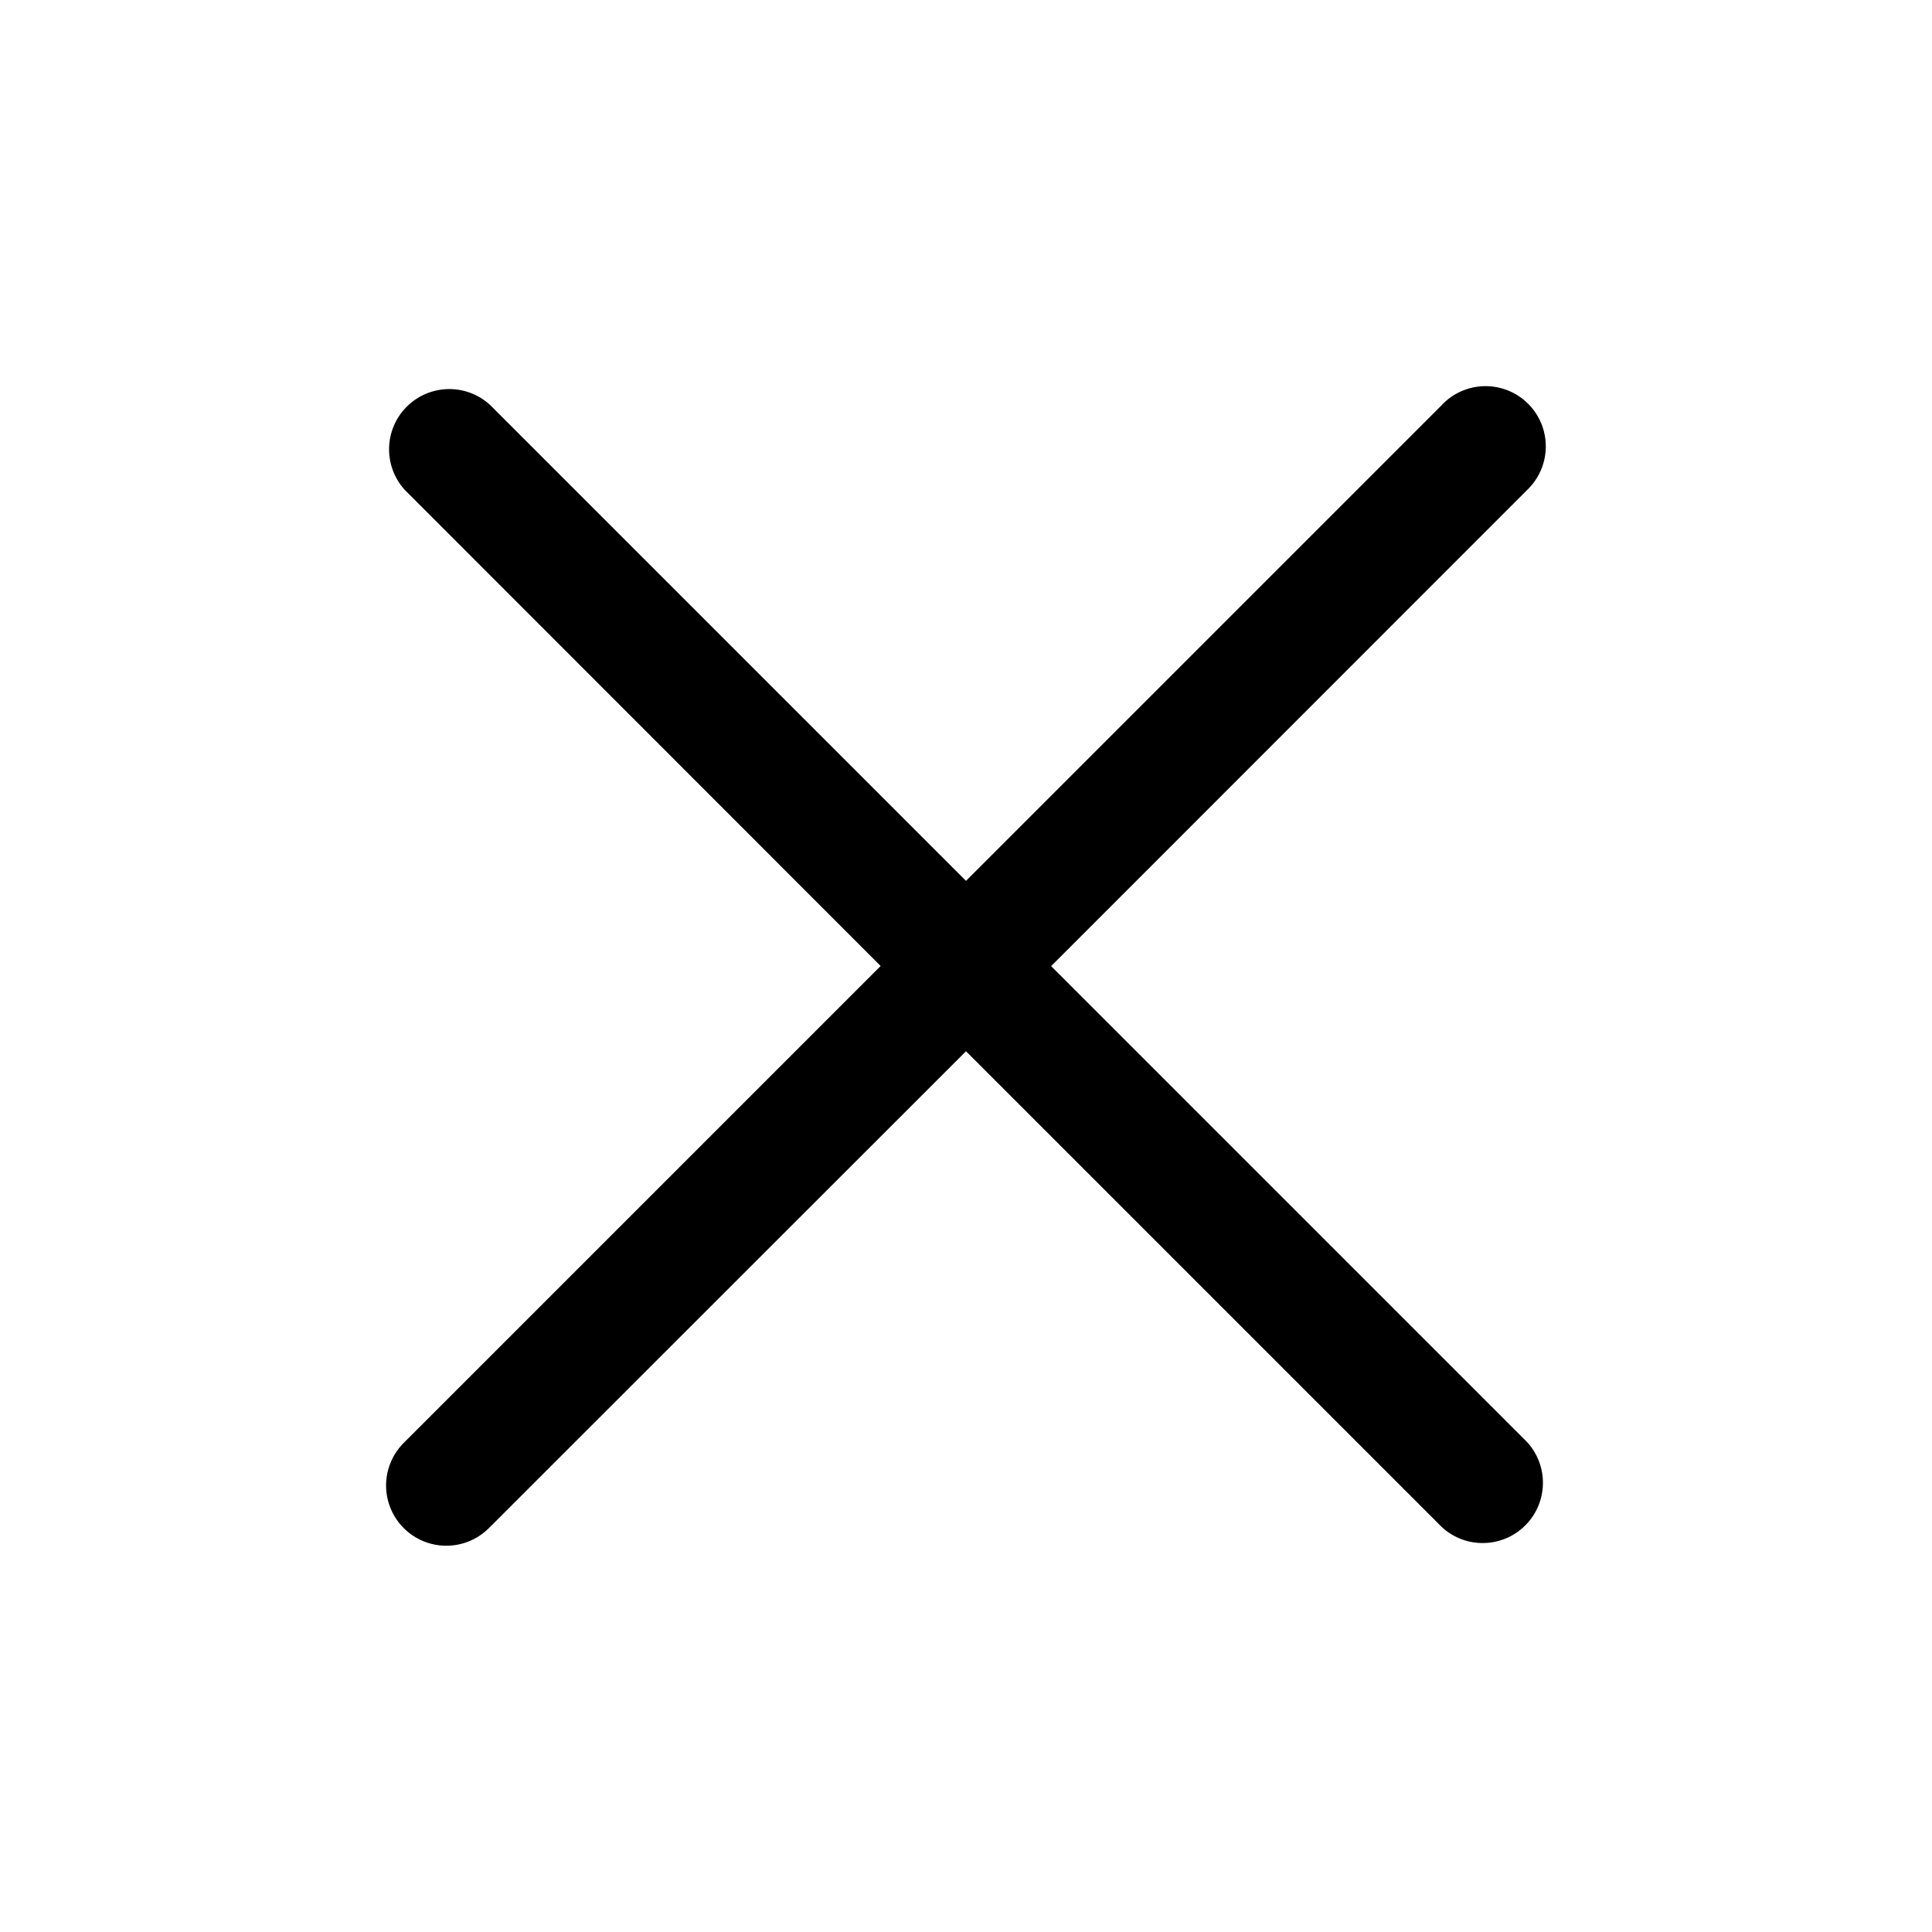
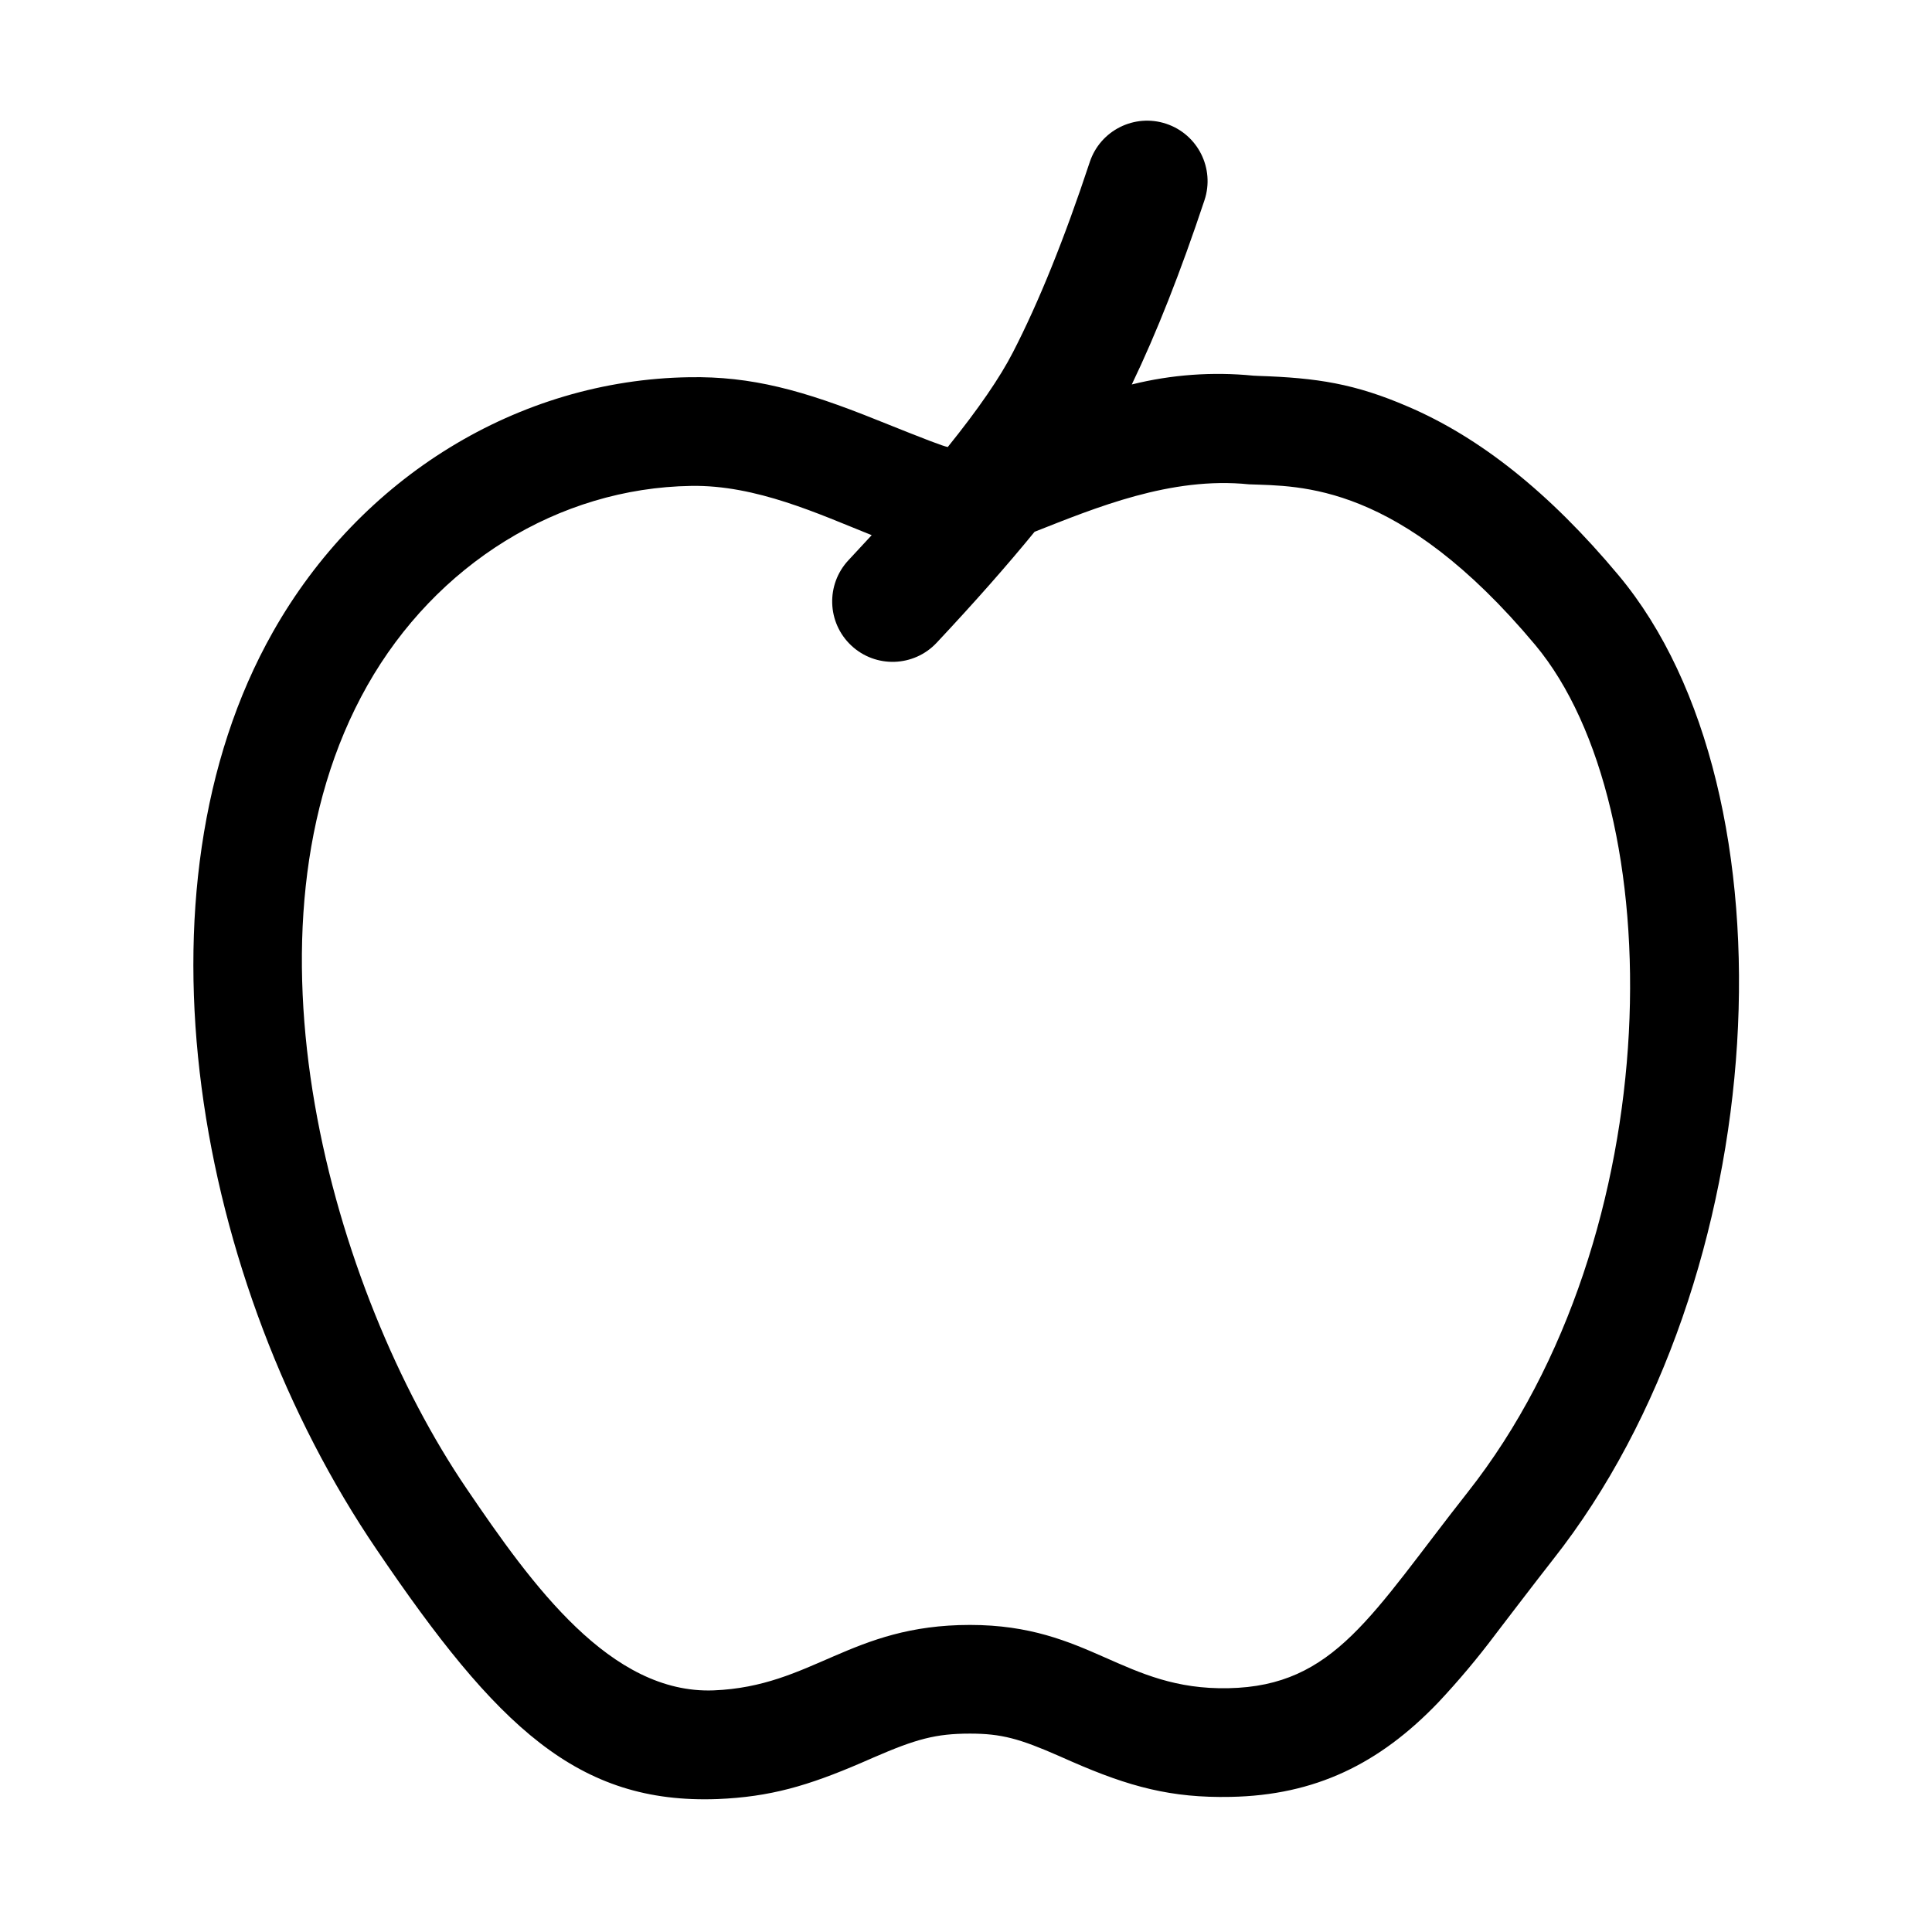
<svg xmlns="http://www.w3.org/2000/svg" viewBox="0 0 1024 1024">
-   <path fill="currentColor" d="M764.288 214.592L512 466.88L259.712 214.592a31.936 31.936 0 0 0-45.12 45.12L466.752 512L214.528 764.224a31.936 31.936 0 1 0 45.12 45.184L512 557.184l252.288 252.288a31.936 31.936 0 0 0 45.12-45.12L557.12 512.064l252.288-252.352a31.936 31.936 0 1 0-45.12-45.184z" />
+   <path fill="currentColor" d="M599.872 203.776a189.4 189.4 0 0 1 64.384-4.672l2.624.128c31.168 1.024 51.2 4.096 79.488 16.32c37.632 16.128 74.496 45.056 111.488 89.344c96.384 115.264 82.752 372.8-34.752 521.728c-7.68 9.728-32 41.6-30.72 39.936a427 427 0 0 1-30.08 35.776c-31.232 32.576-65.28 49.216-110.08 50.048c-31.36.64-53.568-5.312-84.288-18.752l-6.528-2.88c-20.992-9.216-30.592-11.904-47.296-11.904c-18.112 0-28.608 2.88-51.136 12.672l-6.464 2.816c-28.416 12.224-48.32 18.048-76.16 19.2c-74.112 2.752-116.928-38.08-180.672-132.16c-96.64-142.08-132.608-349.312-55.04-486.4c46.272-81.92 129.92-133.632 220.672-135.04c32.832-.576 60.288 6.848 99.648 22.72c27.136 10.88 34.752 13.76 37.376 14.272c16.256-20.16 27.776-36.992 34.56-50.24c13.568-26.304 27.2-59.968 40.704-100.8a32 32 0 1 1 60.8 20.224c-12.608 37.888-25.408 70.4-38.528 97.664m-51.52 78.08c-14.528 17.792-31.808 37.376-51.904 58.816a32 32 0 1 1-46.72-43.776l12.288-13.248c-28.032-11.2-61.248-26.688-95.68-26.112c-70.4 1.088-135.296 41.6-171.648 105.792C121.6 492.608 176 684.16 247.296 788.992c34.816 51.328 76.352 108.992 130.944 106.944c52.48-2.112 72.32-34.688 135.872-34.688s81.28 34.688 136.96 33.536c56.448-1.088 75.776-39.04 126.848-103.872c107.904-136.768 107.904-362.752 35.776-449.088c-72.192-86.272-124.672-84.096-151.68-85.12c-41.472-4.288-81.6 12.544-113.664 25.152" />
</svg>
